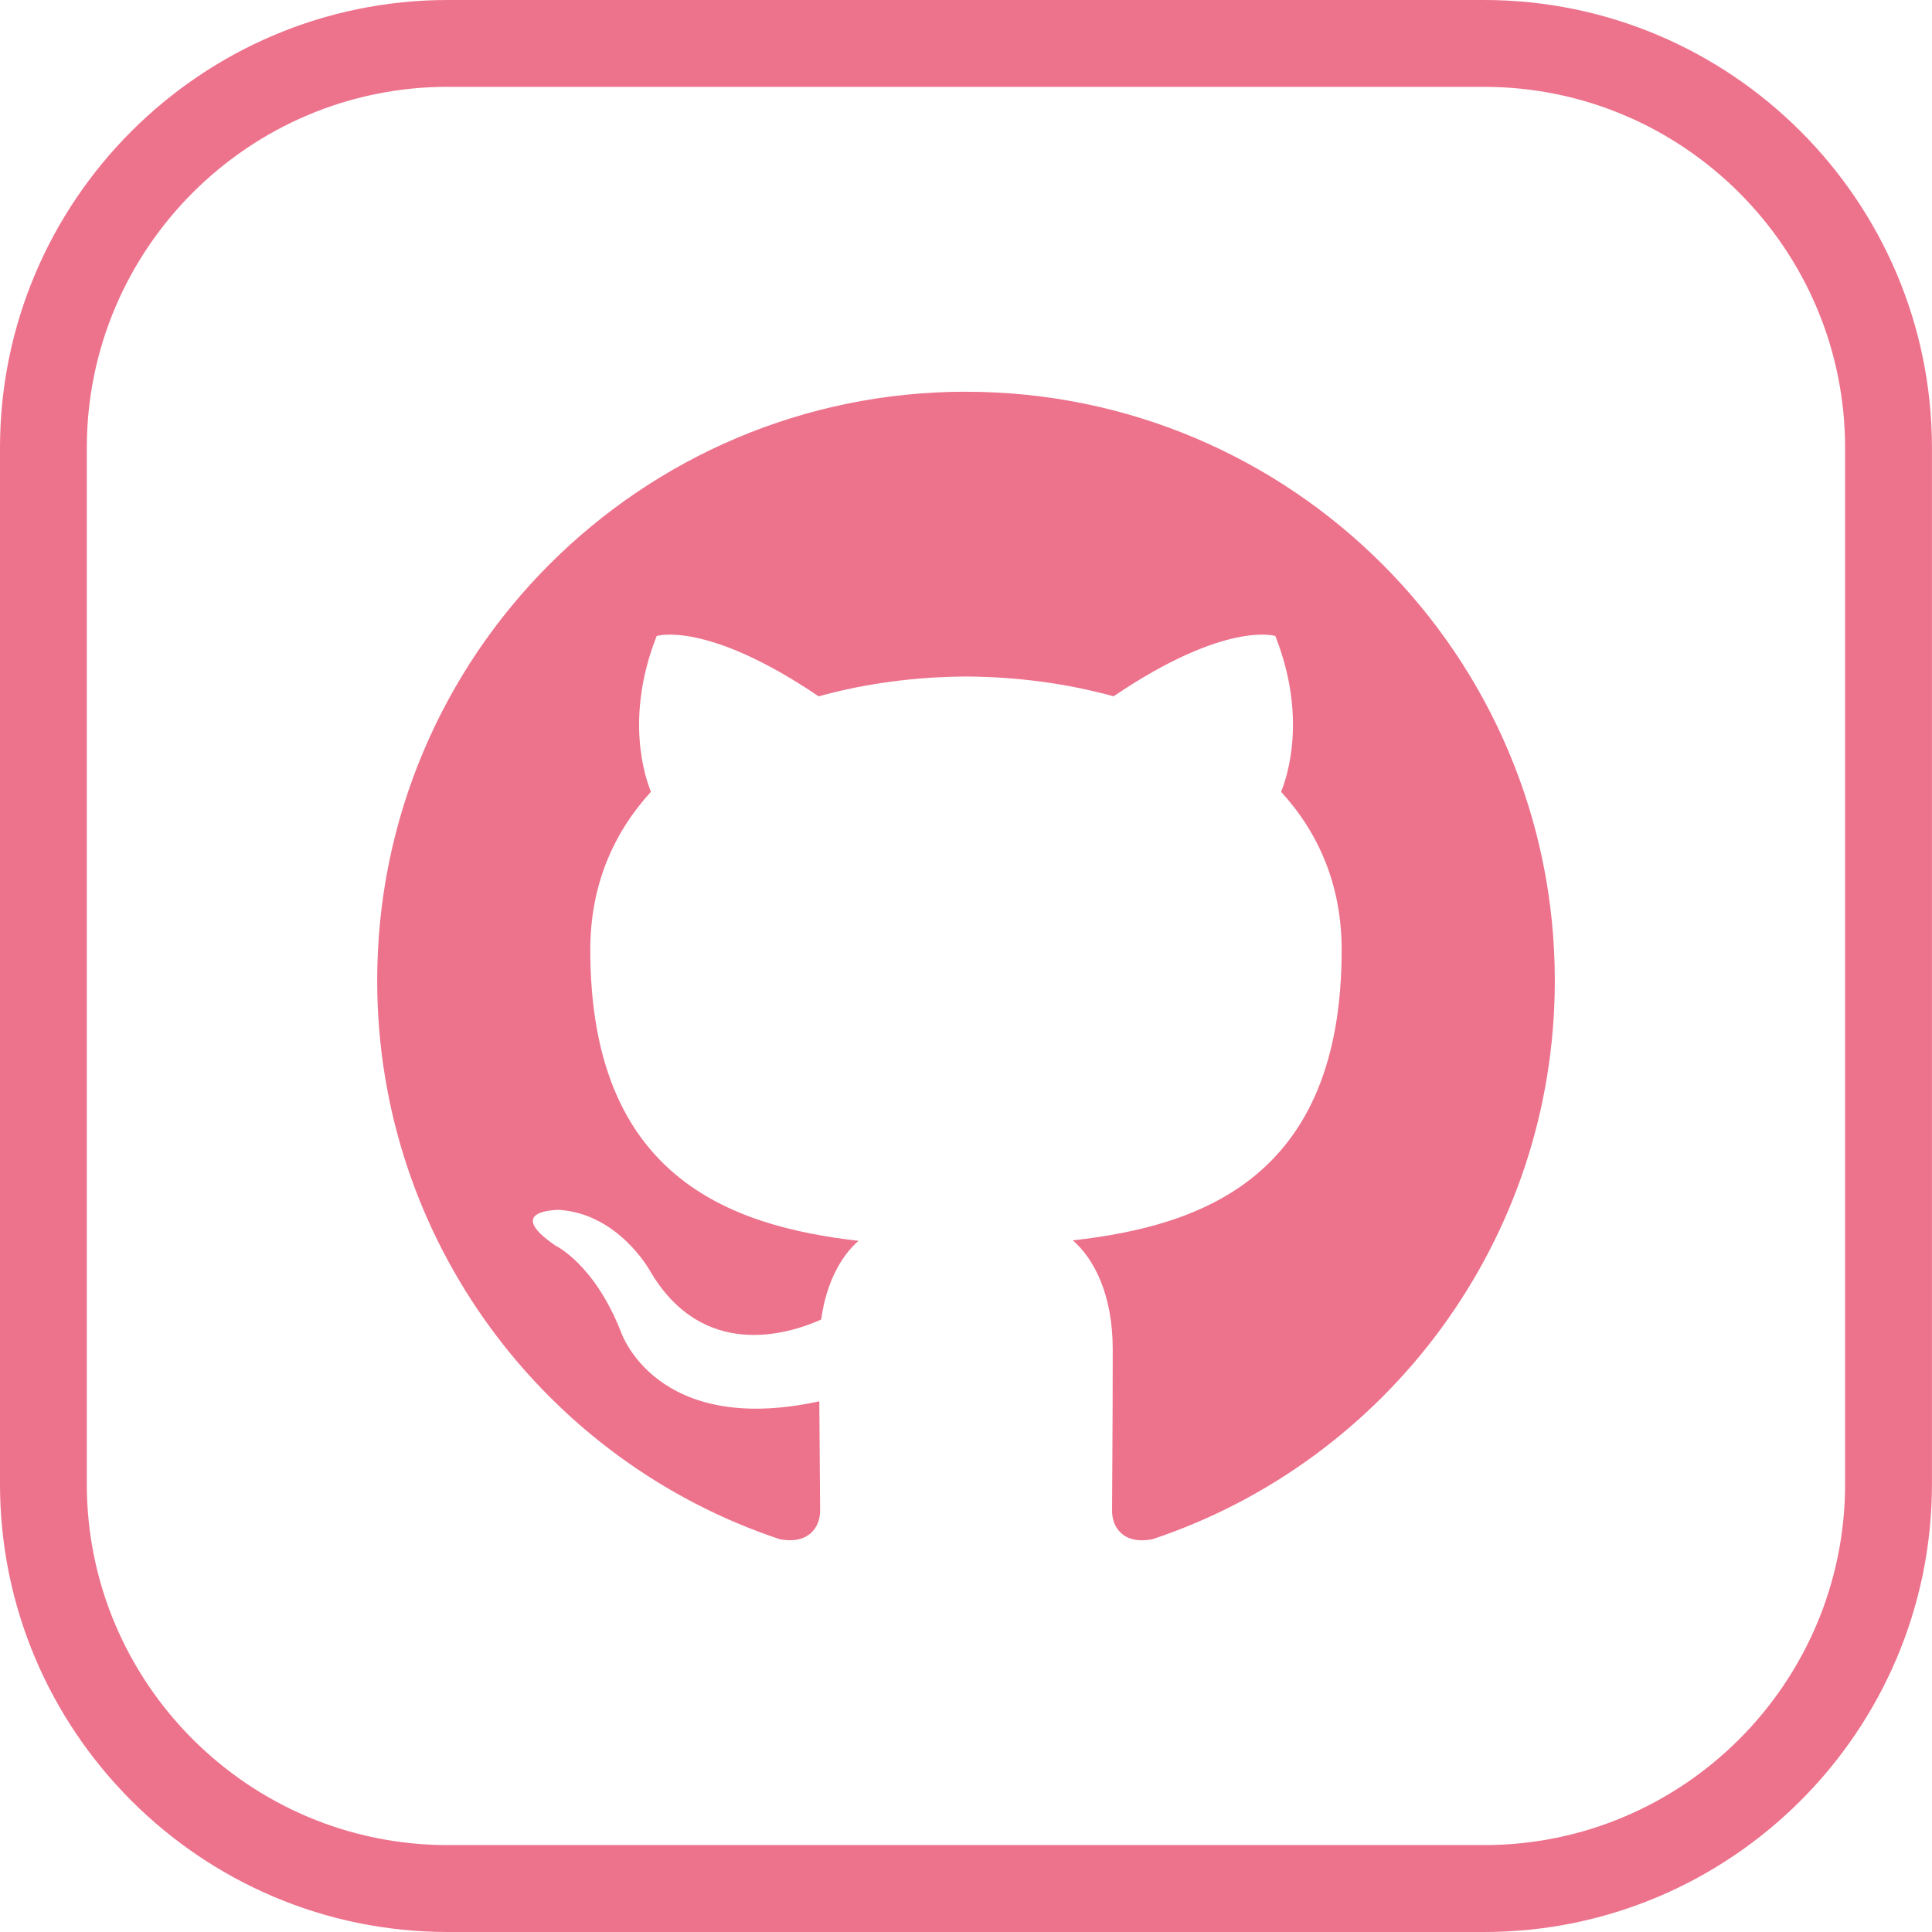
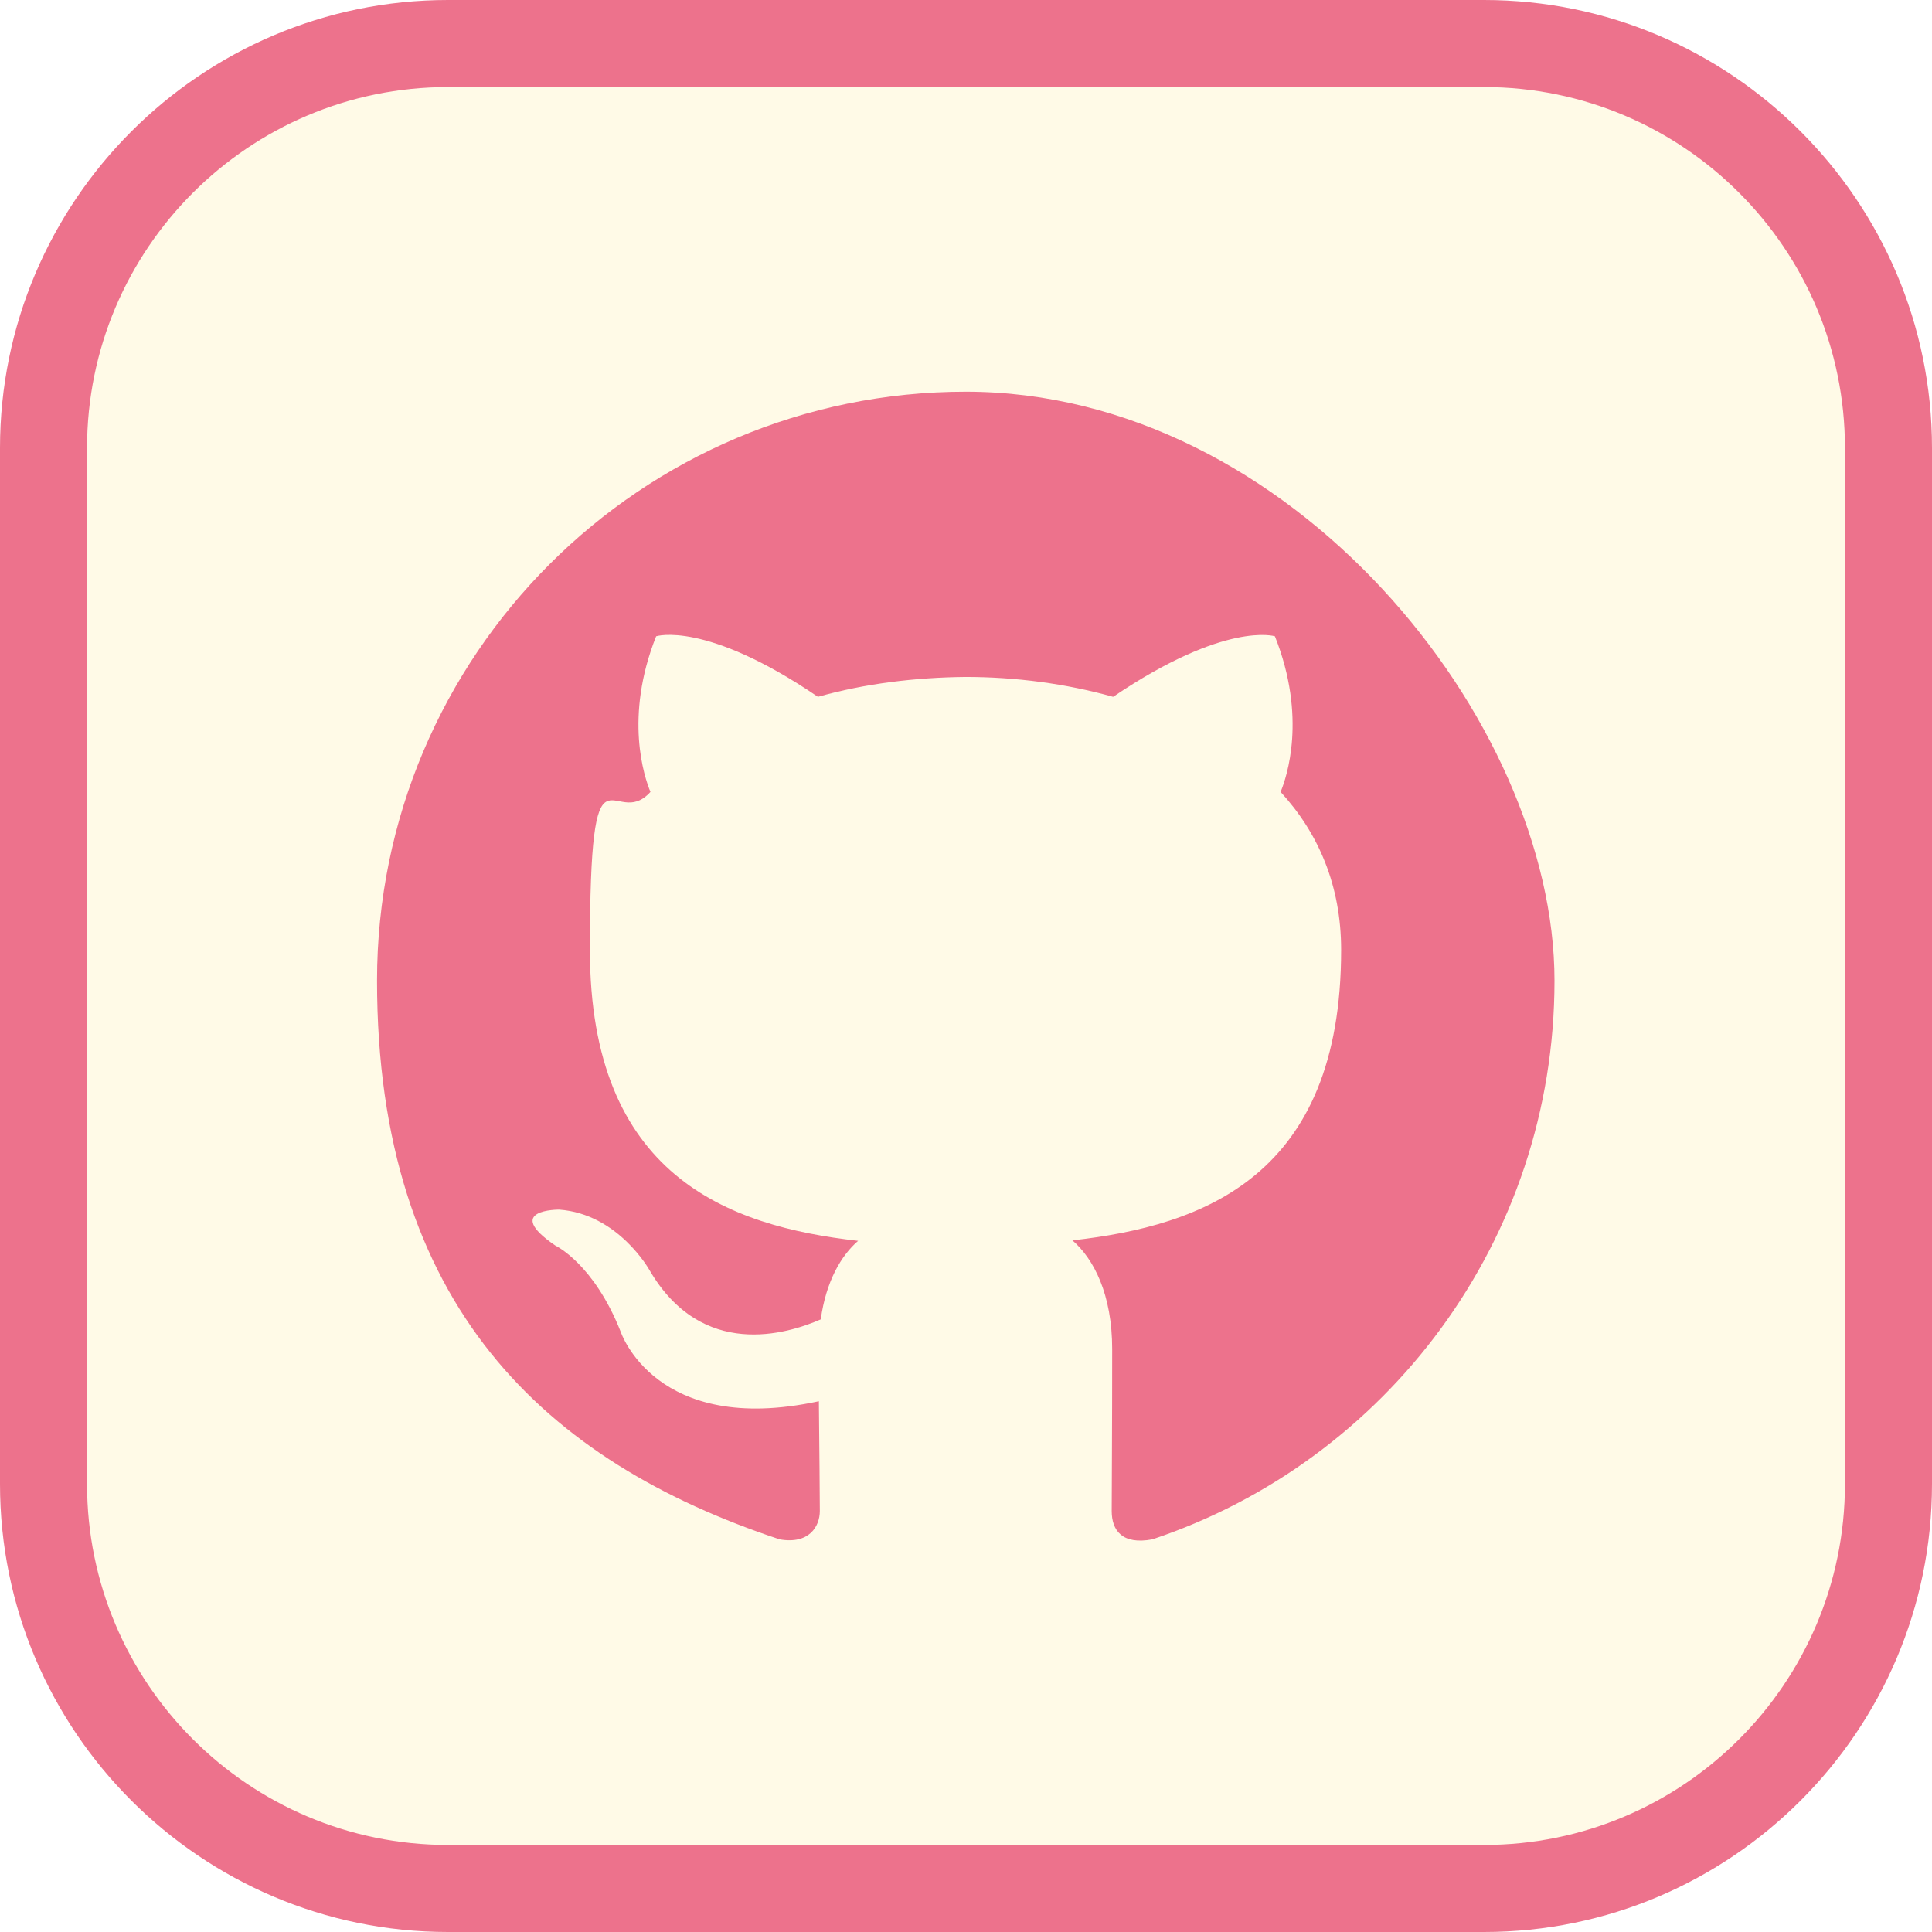
- <svg xmlns="http://www.w3.org/2000/svg" id="Calque_1" data-name="Calque 1" viewBox="0 0 408.44 408.44">
+ <svg xmlns="http://www.w3.org/2000/svg" id="Calque_1" version="1.1" viewBox="0 0 408.4 408.4">
  <defs>
    <style>
-       .cls-1 {
+       .st0 {
        fill: #ed728c;
+       }
+ 
+       .st1 {
+         fill: #fffae7;
      }
    </style>
  </defs>
-   <path class="cls-1" d="M313.74,408.44H94.69c-52.21,0-94.69-42.48-94.69-94.7V94.7C0,42.48,42.48,0,94.69,0h219.04c52.21,0,94.7,42.48,94.7,94.7v219.04c0,52.21-42.48,94.7-94.7,94.7ZM94.69,18.35c-42.09,0-76.34,34.25-76.34,76.34v219.04c0,42.1,34.25,76.34,76.34,76.34h219.04c42.1,0,76.34-34.25,76.34-76.34V94.7c0-42.1-34.25-76.34-76.34-76.34H94.69Z" />
-   <path class="cls-1" d="M204.22,82.81c-68.74,0-124.48,55.73-124.48,124.48,0,55,35.67,101.66,85.13,118.12,6.22,1.15,8.51-2.7,8.51-5.99,0-2.97-.12-12.77-.17-23.17-34.63,7.53-41.94-14.69-41.94-14.69-5.66-14.39-13.82-18.21-13.82-18.21-11.29-7.73.85-7.57.85-7.57,12.5.88,19.08,12.83,19.08,12.83,11.1,19.03,29.12,13.53,36.22,10.35,1.12-8.04,4.34-13.54,7.9-16.64-27.65-3.15-56.71-13.82-56.71-61.52,0-13.59,4.86-24.7,12.83-33.41-1.29-3.14-5.55-15.79,1.21-32.94,0,0,10.45-3.35,34.24,12.76,9.93-2.76,20.58-4.14,31.16-4.19,10.58.05,21.24,1.43,31.18,4.19,23.76-16.1,34.2-12.76,34.2-12.76,6.78,17.14,2.51,29.81,1.22,32.94,7.98,8.72,12.81,19.82,12.81,33.41,0,47.81-29.12,58.34-56.84,61.42,4.46,3.86,8.44,11.44,8.44,23.05,0,16.65-.14,30.06-.14,34.16,0,3.31,2.24,7.19,8.55,5.97,49.43-16.48,85.05-63.12,85.05-118.1,0-68.75-55.73-124.48-124.48-124.48Z" />
+   <rect class="st1" width="408.4" height="408.4" rx="116.9" ry="116.9" />
+   <path class="st0" d="M313.7,408.4H94.7c-52.2,0-94.7-42.5-94.7-94.7V94.7C0,42.5,42.5,0,94.7,0h219c52.2,0,94.7,42.5,94.7,94.7v219c0,52.2-42.5,94.7-94.7,94.7h0ZM94.7,18.4c-42.1,0-76.3,34.2-76.3,76.3v219c0,42.1,34.2,76.3,76.3,76.3h219c42.1,0,76.3-34.2,76.3-76.3V94.7c0-42.1-34.2-76.3-76.3-76.3H94.7Z" />
+   <path class="st0" d="M204.2,82.8c-68.7,0-124.5,55.7-124.5,124.5s35.7,101.7,85.1,118.1c6.2,1.1,8.5-2.7,8.5-6s-.1-12.8-.2-23.2c-34.6,7.5-41.9-14.7-41.9-14.7-5.7-14.4-13.8-18.2-13.8-18.2-11.3-7.7.8-7.6.8-7.6,12.5.9,19.1,12.8,19.1,12.8,11.1,19,29.1,13.5,36.2,10.4,1.1-8,4.3-13.5,7.9-16.6-27.6-3.1-56.7-13.8-56.7-61.5s4.9-24.7,12.8-33.4c-1.3-3.1-5.6-15.8,1.2-32.9,0,0,10.4-3.4,34.2,12.8,9.9-2.8,20.6-4.1,31.2-4.2,10.6,0,21.2,1.4,31.2,4.2,23.8-16.1,34.2-12.8,34.2-12.8,6.8,17.1,2.5,29.8,1.2,32.9,8,8.7,12.8,19.8,12.8,33.4,0,47.8-29.1,58.3-56.8,61.4,4.5,3.9,8.4,11.4,8.4,23,0,16.6-.1,30.1-.1,34.2s2.2,7.2,8.6,6c49.4-16.5,85-63.1,85-118.1s-55.7-124.5-124.5-124.5h0Z" />
</svg>
